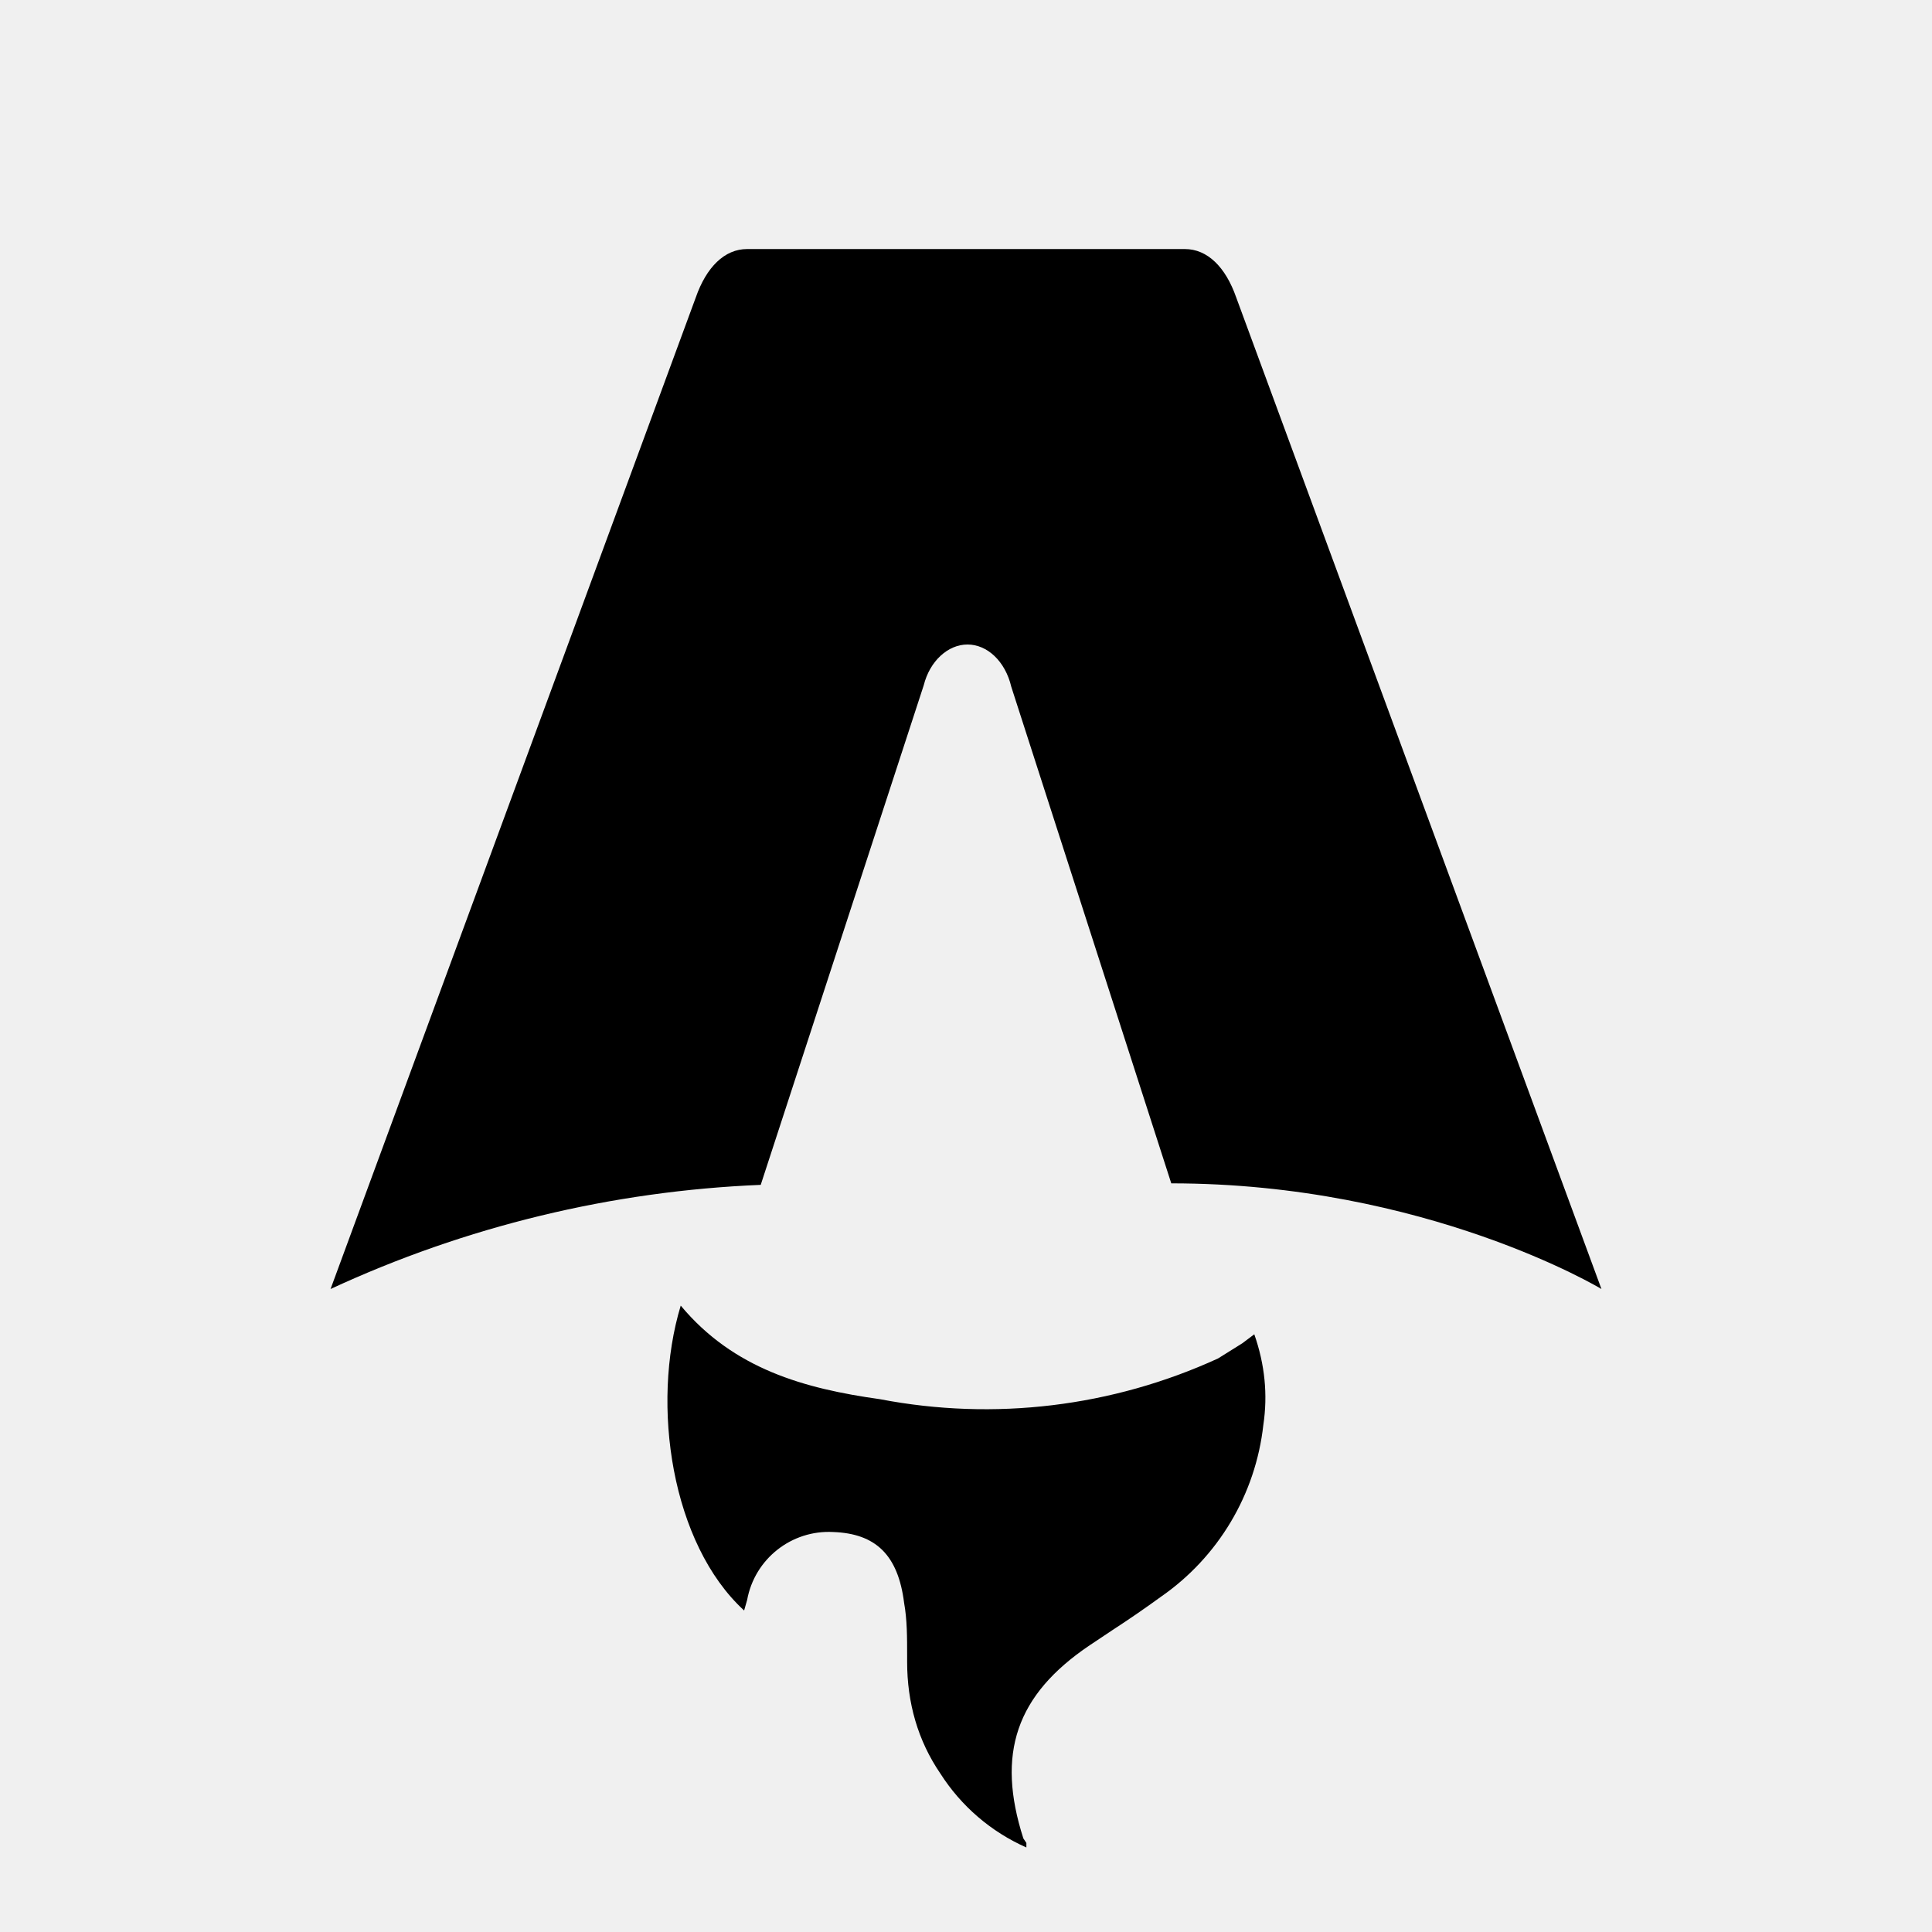
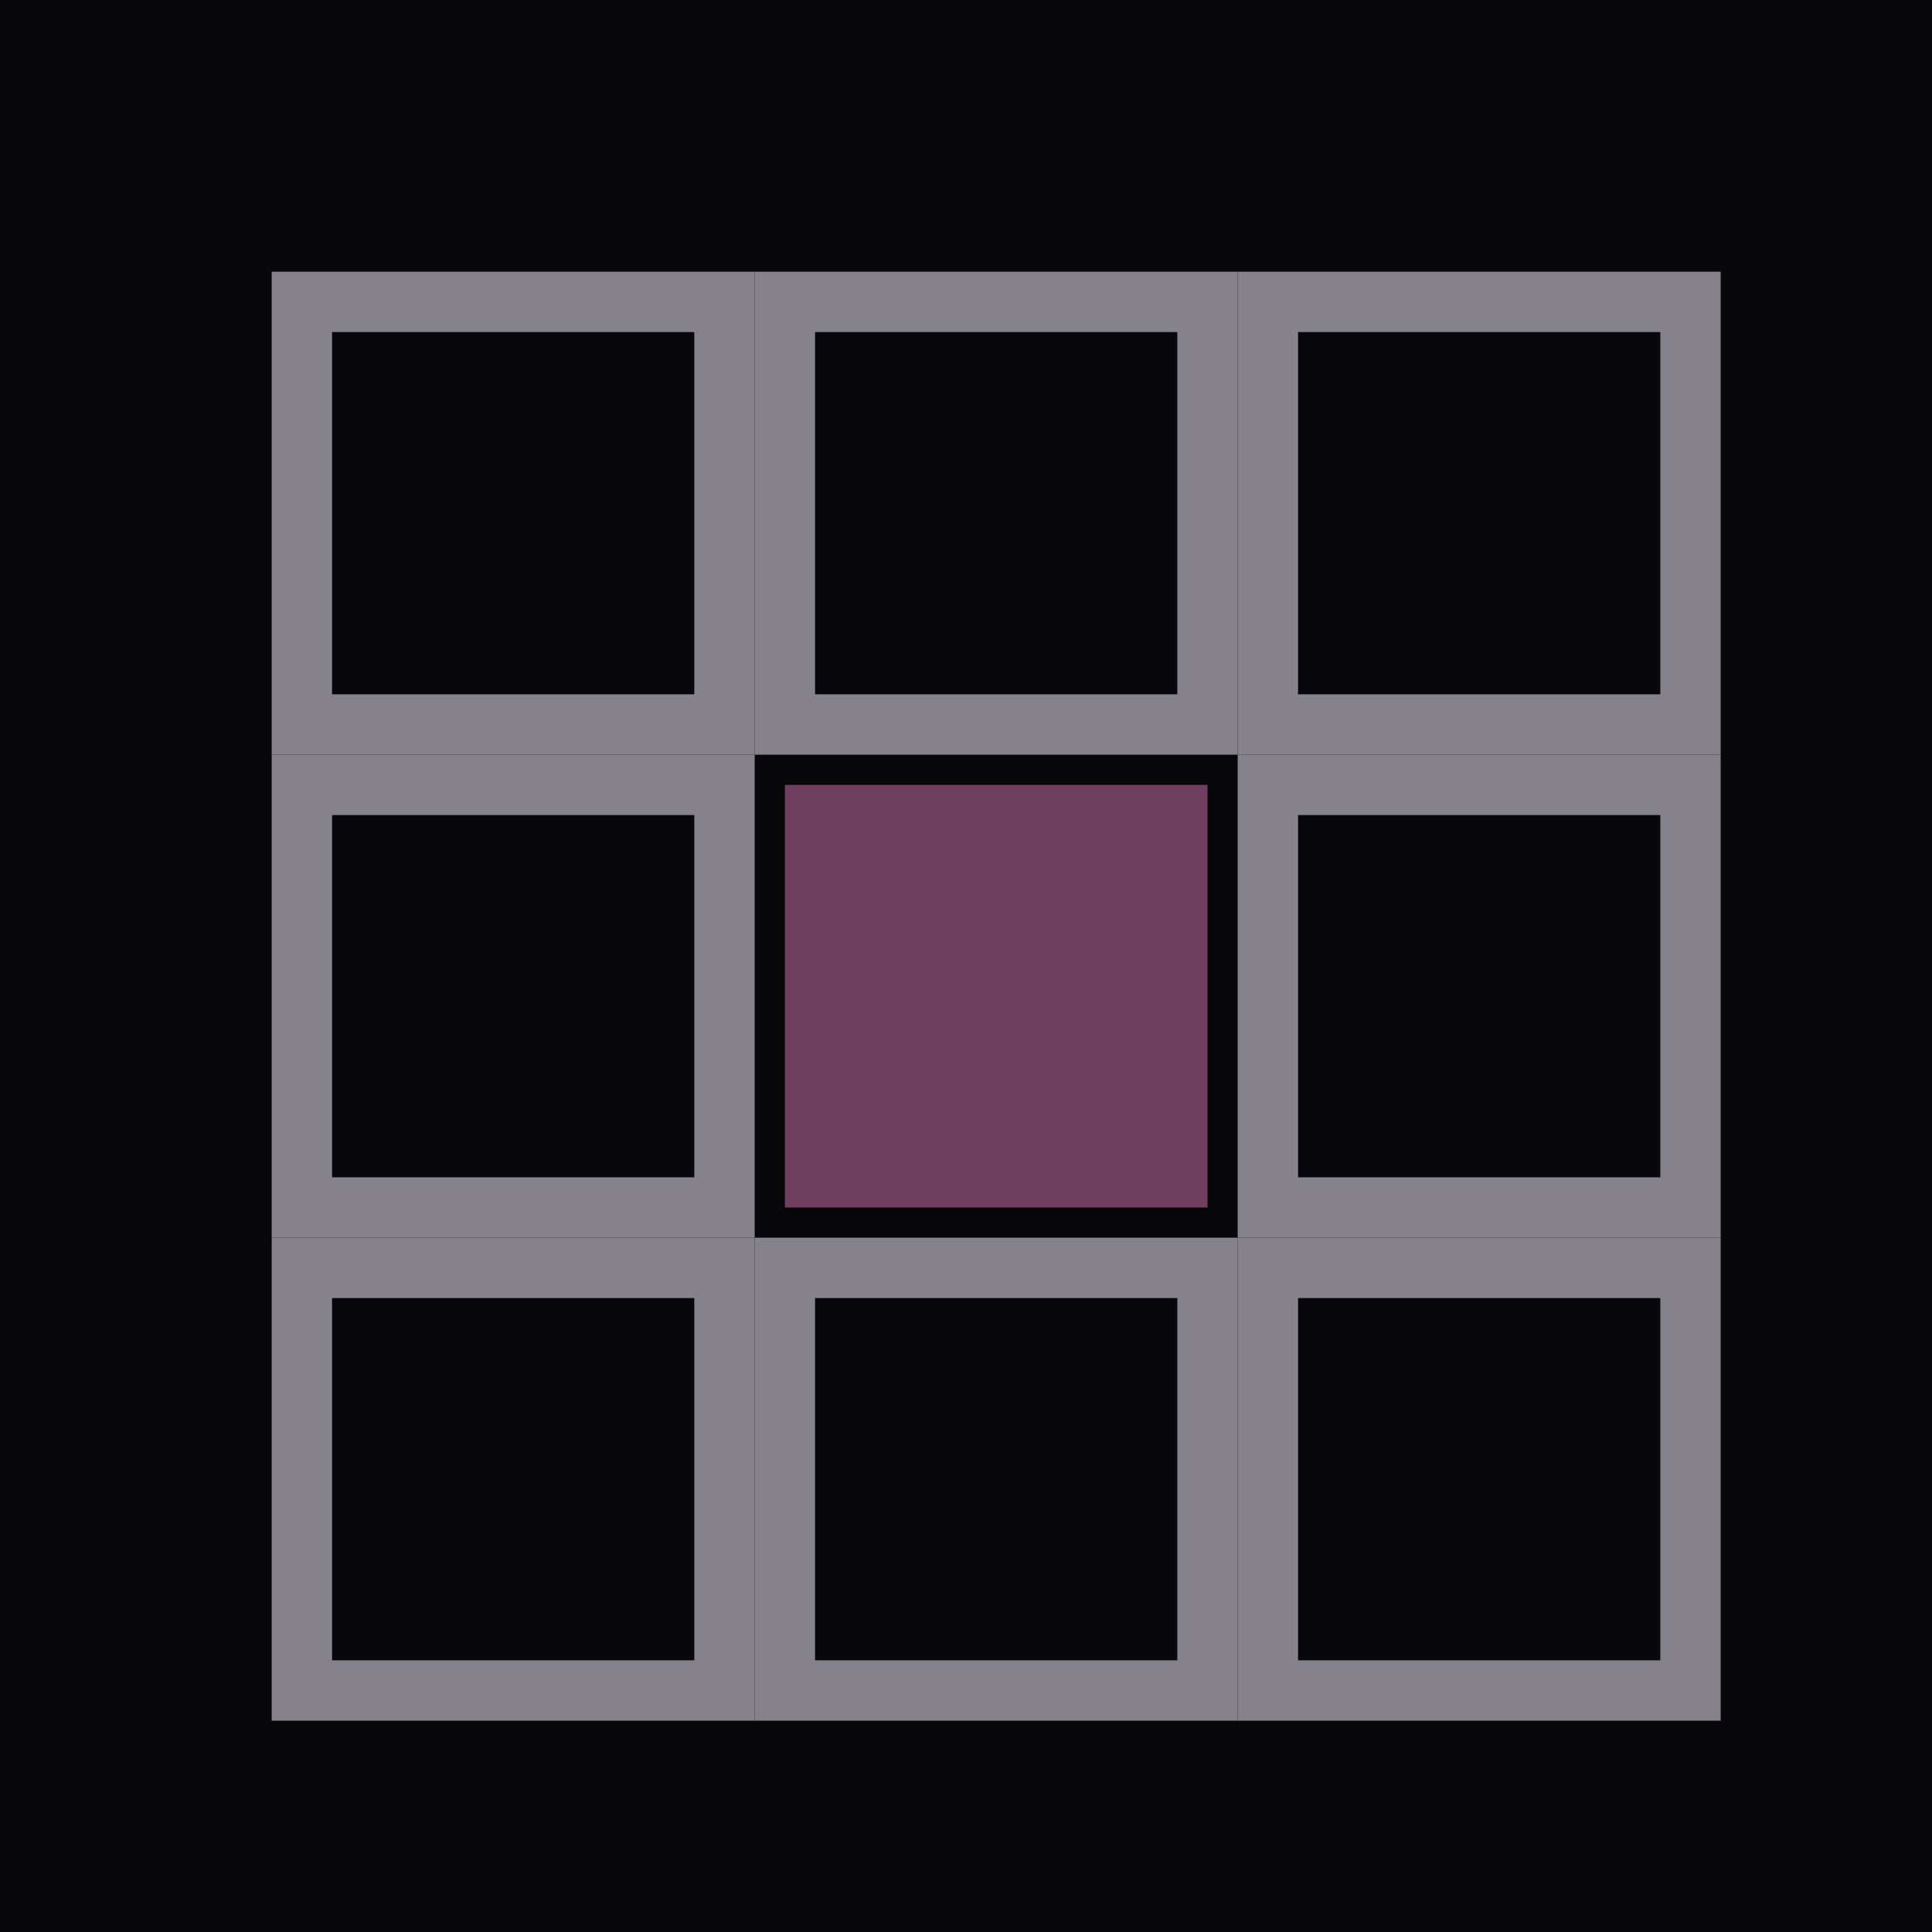
- <svg xmlns="http://www.w3.org/2000/svg" fill="none" viewBox="0 0 128 128">
-   <path d="M50.4 78.5a75.1 75.1 0 0 0-28.5 6.9l24.2-65.7c.7-2 1.9-3.2 3.4-3.2h29c1.5 0 2.7 1.2 3.4 3.2l24.2 65.7s-11.6-7-28.5-7L67 45.5c-.4-1.7-1.6-2.8-2.9-2.8-1.3 0-2.5 1.1-2.9 2.7L50.4 78.5Zm-1.1 28.2Zm-4.2-20.2c-2 6.6-.6 15.8 4.2 20.2a17.5 17.5 0 0 1 .2-.7 5.5 5.5 0 0 1 5.7-4.5c2.8.1 4.3 1.5 4.7 4.7.2 1.1.2 2.3.2 3.5v.4c0 2.7.7 5.2 2.2 7.4a13 13 0 0 0 5.7 4.9v-.3l-.2-.3c-1.8-5.6-.5-9.5 4.4-12.8l1.5-1a73 73 0 0 0 3.2-2.2 16 16 0 0 0 6.8-11.4c.3-2 .1-4-.6-6l-.8.6-1.6 1a37 37 0 0 1-22.4 2.7c-5-.7-9.7-2-13.2-6.2Z" />
-   <style>
-         path { fill: #000; }
-         @media (prefers-color-scheme: dark) {
-             path { fill: #FFF; }
-         }
-     </style>
+ <svg xmlns="http://www.w3.org/2000/svg" viewBox="0 0 32 32">
+   <rect width="32" height="32" fill="#08080a" />
+   <g fill="none" stroke="#86828c" stroke-width="1">
+     <rect x="5" y="5" width="7" height="7" />
+     <rect x="13" y="5" width="7" height="7" />
+     <rect x="21" y="5" width="7" height="7" />
+     <rect x="5" y="13" width="7" height="7" />
+     <rect x="21" y="13" width="7" height="7" />
+     <rect x="5" y="21" width="7" height="7" />
+     <rect x="13" y="21" width="7" height="7" />
+     <rect x="21" y="21" width="7" height="7" />
+   </g>
+   <rect x="13" y="13" width="7" height="7" fill="#6e3f5e" />
</svg>
